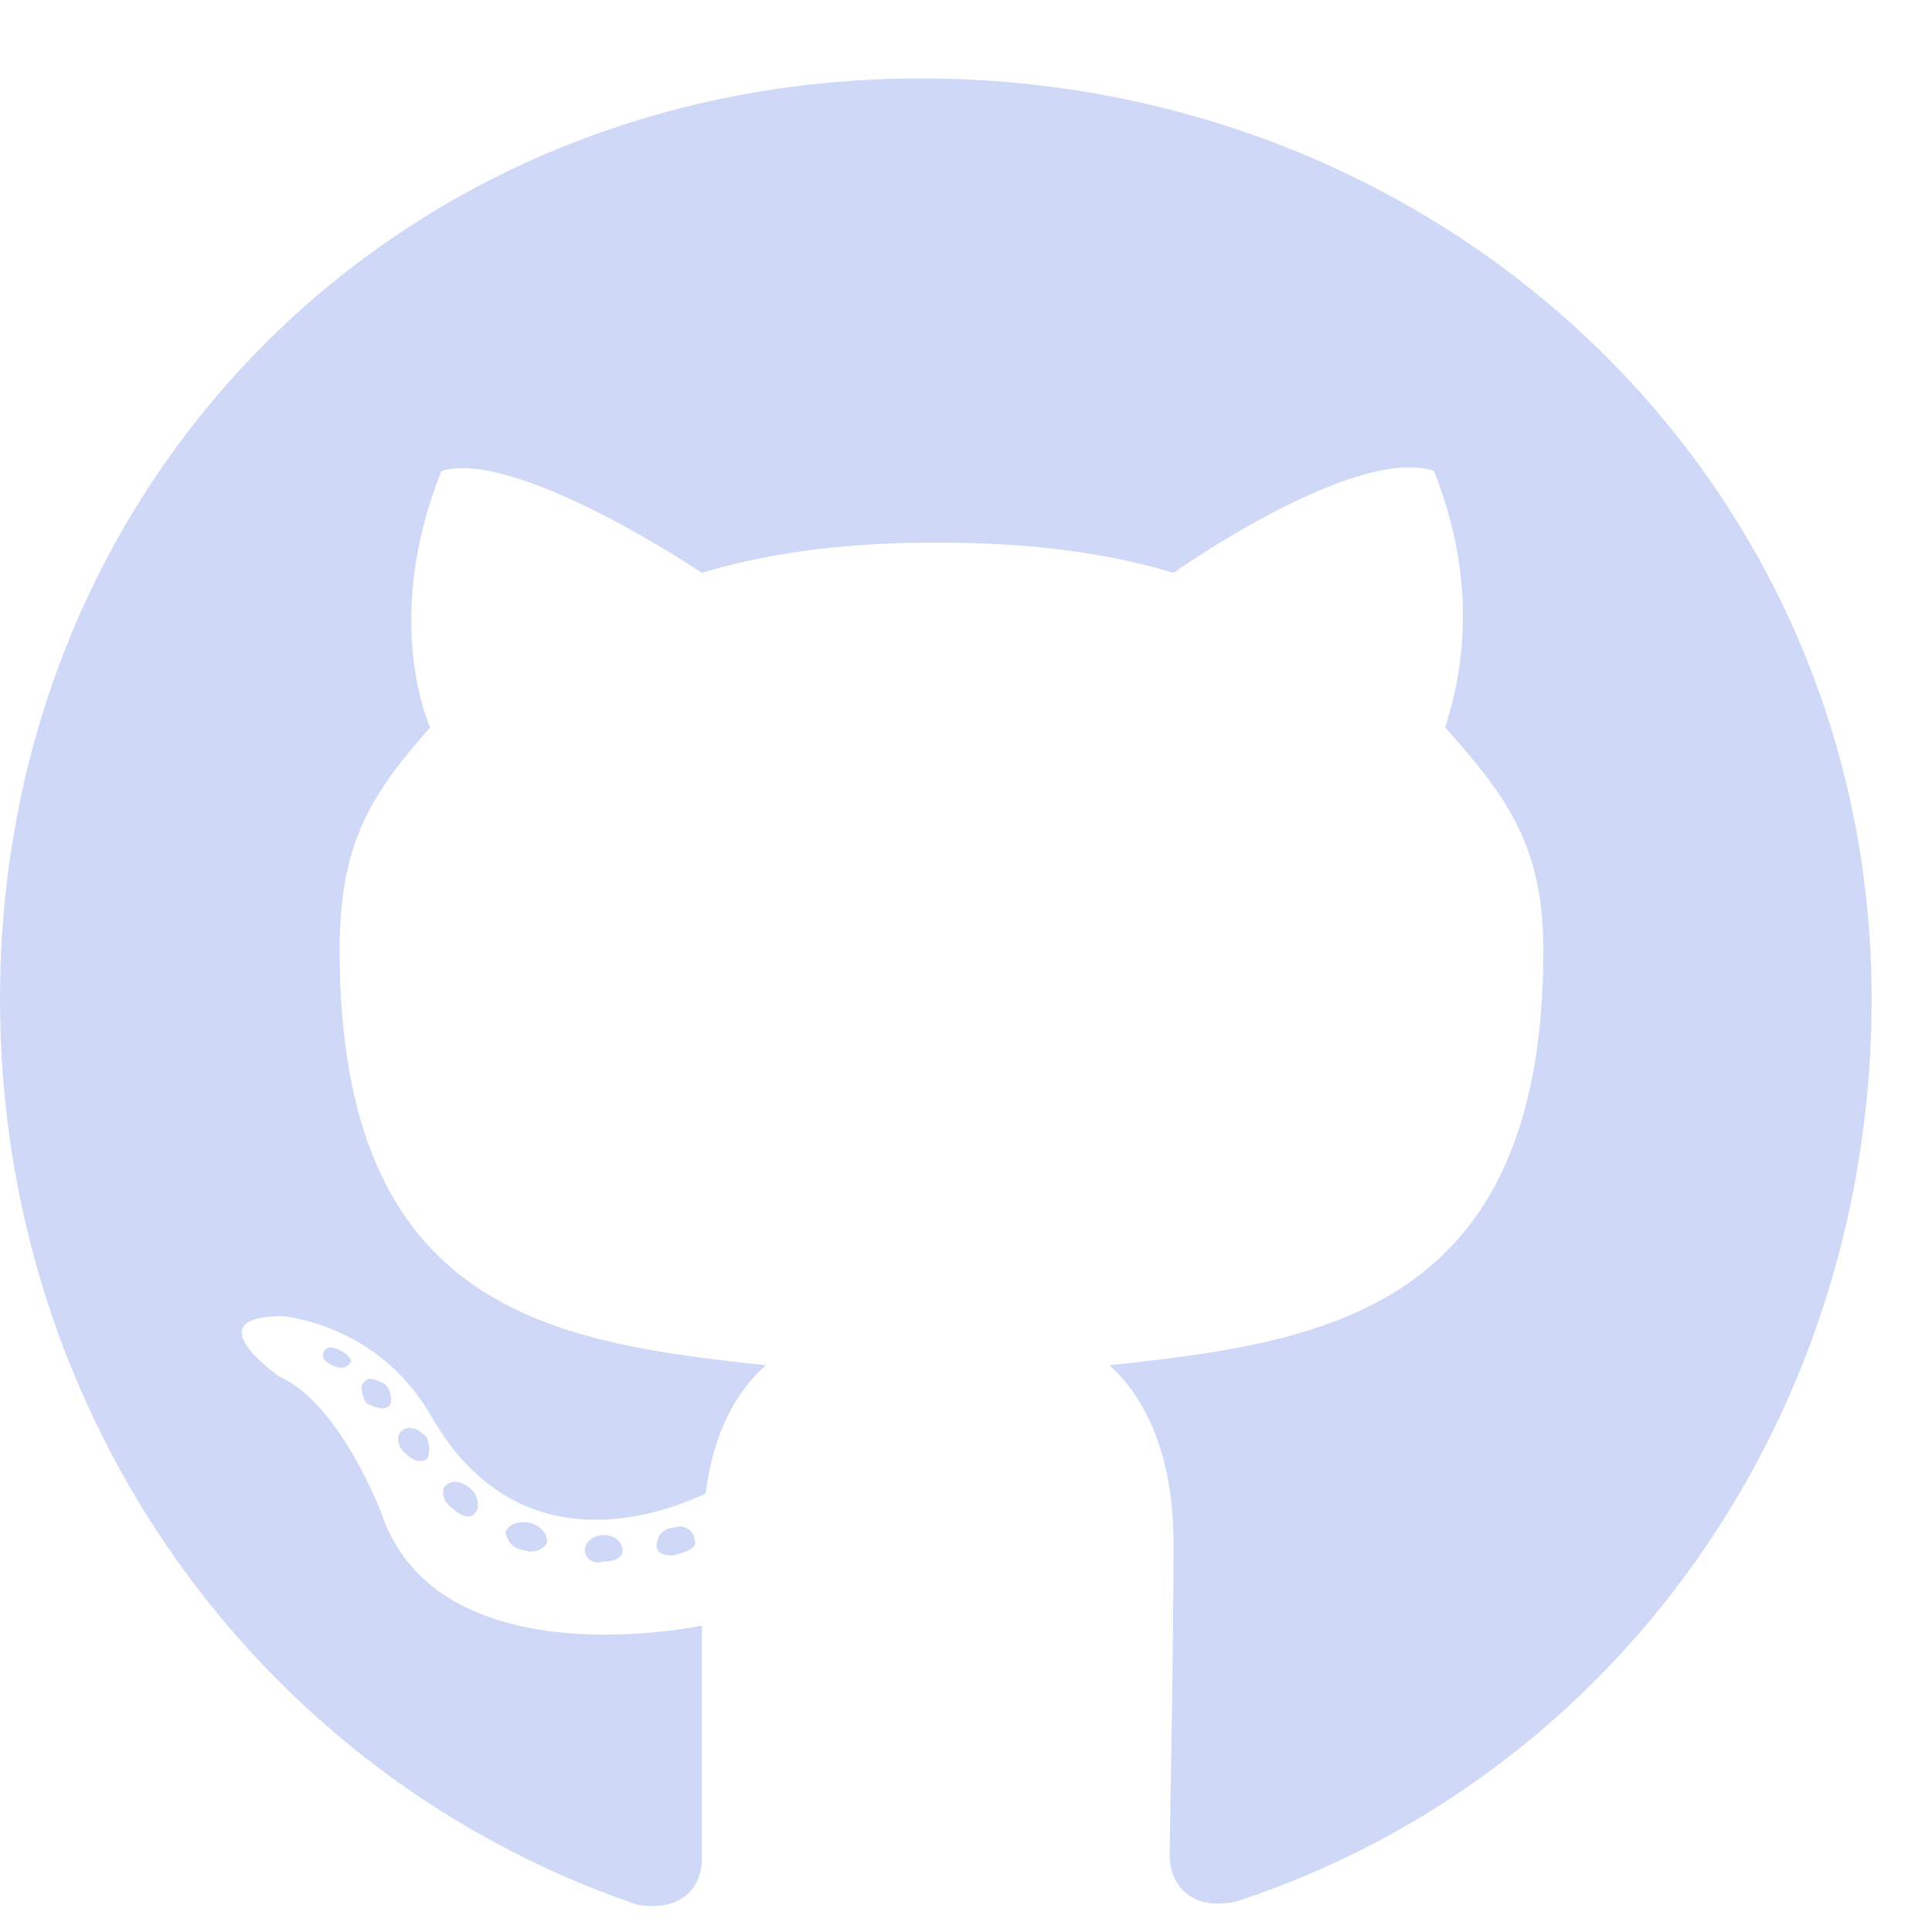
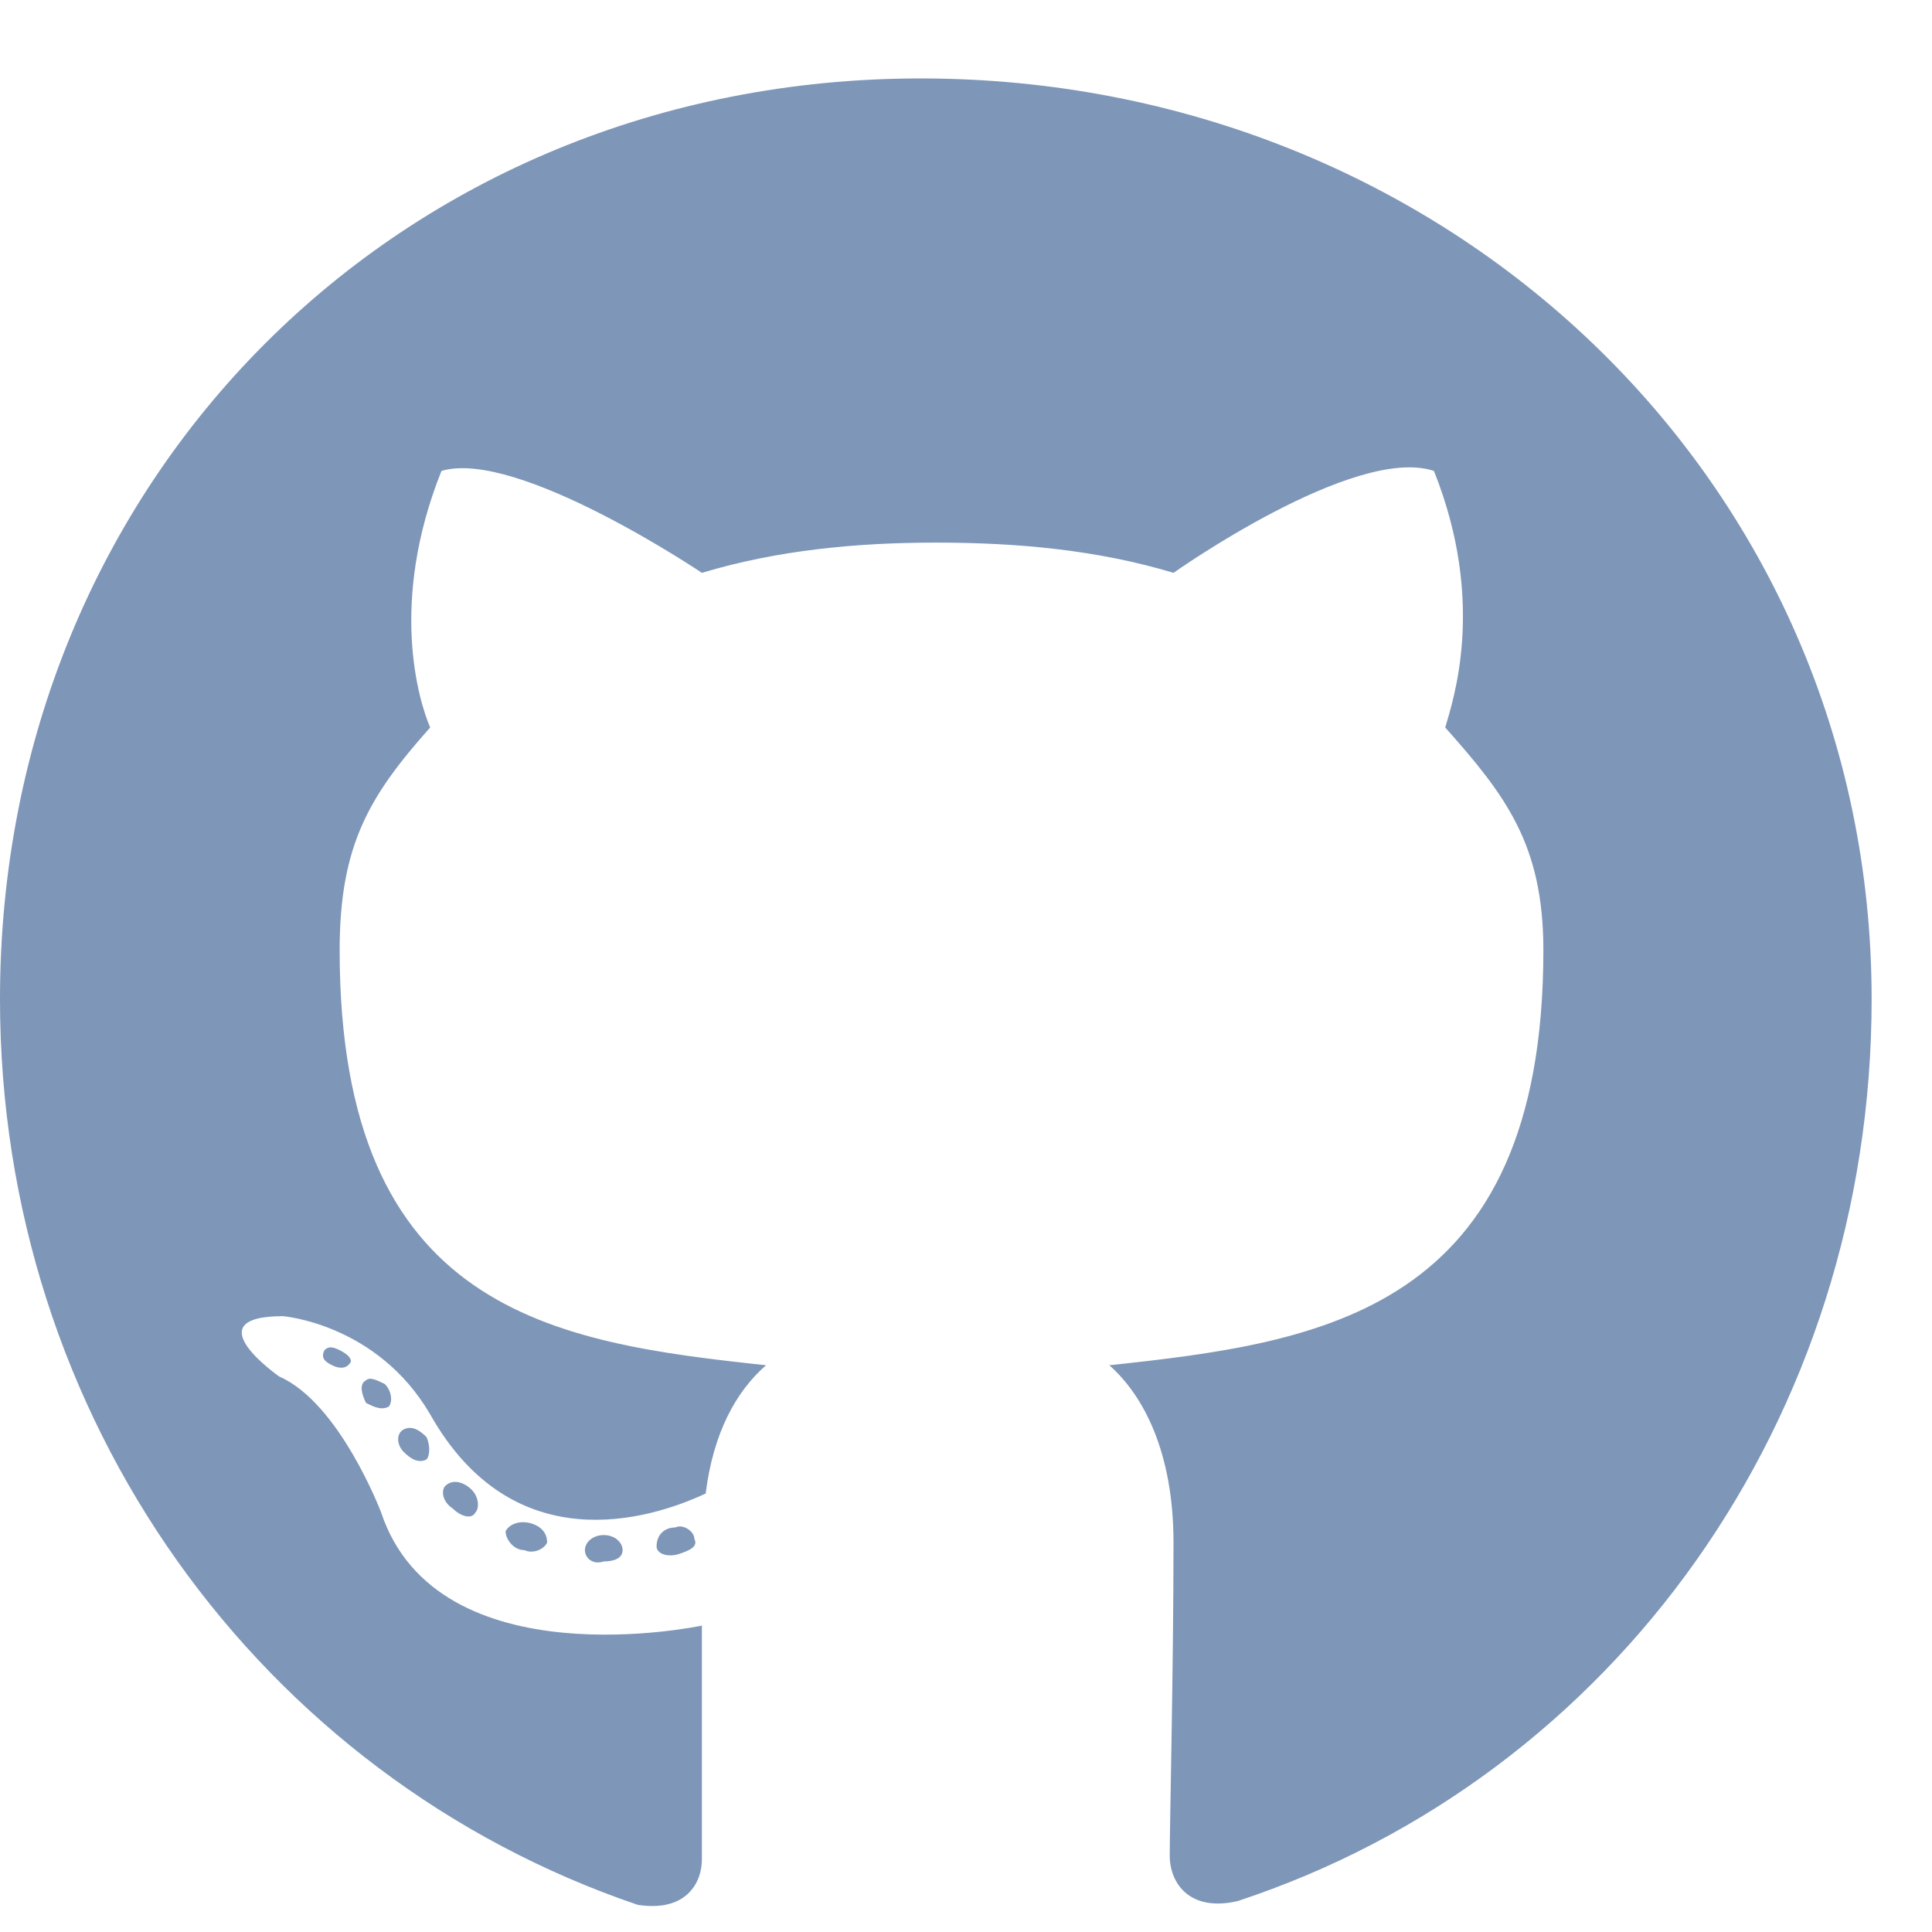
- <svg xmlns="http://www.w3.org/2000/svg" width="20" height="20" viewBox="0 0 20 20" fill="none">
-   <path d="M6.445 16.047C6.445 15.969 6.367 15.891 6.25 15.891C6.133 15.891 6.055 15.969 6.055 16.047C6.055 16.125 6.133 16.203 6.25 16.164C6.367 16.164 6.445 16.125 6.445 16.047ZM5.234 15.852C5.234 15.93 5.312 16.047 5.43 16.047C5.508 16.086 5.625 16.047 5.664 15.969C5.664 15.891 5.625 15.812 5.508 15.773C5.391 15.734 5.273 15.773 5.234 15.852ZM6.992 15.812C6.875 15.812 6.797 15.891 6.797 16.008C6.797 16.086 6.914 16.125 7.031 16.086C7.148 16.047 7.227 16.008 7.188 15.93C7.188 15.852 7.07 15.773 6.992 15.812ZM9.531 0.812C4.141 0.812 0 4.953 0 10.344C0 14.68 2.695 18.391 6.602 19.719C7.109 19.797 7.266 19.484 7.266 19.25C7.266 18.977 7.266 17.648 7.266 16.828C7.266 16.828 4.531 17.414 3.945 15.656C3.945 15.656 3.516 14.523 2.891 14.25C2.891 14.25 1.992 13.625 2.93 13.625C2.93 13.625 3.906 13.703 4.453 14.641C5.312 16.164 6.719 15.734 7.305 15.461C7.383 14.836 7.617 14.406 7.93 14.133C5.742 13.898 3.516 13.586 3.516 9.836C3.516 8.742 3.828 8.234 4.453 7.531C4.336 7.258 4.023 6.242 4.57 4.875C5.352 4.641 7.266 5.93 7.266 5.93C8.047 5.695 8.867 5.617 9.688 5.617C10.547 5.617 11.367 5.695 12.148 5.93C12.148 5.93 14.023 4.602 14.844 4.875C15.391 6.242 15.039 7.258 14.961 7.531C15.586 8.234 15.977 8.742 15.977 9.836C15.977 13.586 13.672 13.898 11.484 14.133C11.836 14.445 12.148 15.031 12.148 15.969C12.148 17.258 12.109 18.898 12.109 19.211C12.109 19.484 12.305 19.797 12.812 19.68C16.719 18.391 19.375 14.68 19.375 10.344C19.375 4.953 14.961 0.812 9.531 0.812ZM3.789 14.289C3.711 14.328 3.75 14.445 3.789 14.523C3.867 14.562 3.945 14.602 4.023 14.562C4.062 14.523 4.062 14.406 3.984 14.328C3.906 14.289 3.828 14.25 3.789 14.289ZM3.359 13.977C3.32 14.055 3.359 14.094 3.438 14.133C3.516 14.172 3.594 14.172 3.633 14.094C3.633 14.055 3.594 14.016 3.516 13.977C3.438 13.938 3.398 13.938 3.359 13.977ZM4.609 15.383C4.57 15.422 4.57 15.539 4.688 15.617C4.766 15.695 4.883 15.734 4.922 15.656C4.961 15.617 4.961 15.5 4.883 15.422C4.805 15.344 4.688 15.305 4.609 15.383ZM4.18 14.797C4.102 14.836 4.102 14.953 4.18 15.031C4.258 15.109 4.336 15.148 4.414 15.109C4.453 15.07 4.453 14.953 4.414 14.875C4.336 14.797 4.258 14.758 4.18 14.797Z" fill="#A0B3EE" fill-opacity="0.5" />
+ <svg xmlns="http://www.w3.org/2000/svg" width="20" height="20" viewBox="0 0 20 20" fill="#7E96B8">
+   <path d="M6.445 16.047C6.445 15.969 6.367 15.891 6.25 15.891C6.133 15.891 6.055 15.969 6.055 16.047C6.055 16.125 6.133 16.203 6.25 16.164C6.367 16.164 6.445 16.125 6.445 16.047ZM5.234 15.852C5.234 15.93 5.312 16.047 5.43 16.047C5.508 16.086 5.625 16.047 5.664 15.969C5.664 15.891 5.625 15.812 5.508 15.773C5.391 15.734 5.273 15.773 5.234 15.852ZM6.992 15.812C6.875 15.812 6.797 15.891 6.797 16.008C6.797 16.086 6.914 16.125 7.031 16.086C7.148 16.047 7.227 16.008 7.188 15.93C7.188 15.852 7.07 15.773 6.992 15.812ZM9.531 0.812C4.141 0.812 0 4.953 0 10.344C0 14.68 2.695 18.391 6.602 19.719C7.109 19.797 7.266 19.484 7.266 19.25C7.266 18.977 7.266 17.648 7.266 16.828C7.266 16.828 4.531 17.414 3.945 15.656C3.945 15.656 3.516 14.523 2.891 14.25C2.891 14.25 1.992 13.625 2.93 13.625C2.93 13.625 3.906 13.703 4.453 14.641C5.312 16.164 6.719 15.734 7.305 15.461C7.383 14.836 7.617 14.406 7.93 14.133C5.742 13.898 3.516 13.586 3.516 9.836C3.516 8.742 3.828 8.234 4.453 7.531C4.336 7.258 4.023 6.242 4.57 4.875C5.352 4.641 7.266 5.93 7.266 5.93C8.047 5.695 8.867 5.617 9.688 5.617C10.547 5.617 11.367 5.695 12.148 5.93C12.148 5.93 14.023 4.602 14.844 4.875C15.391 6.242 15.039 7.258 14.961 7.531C15.586 8.234 15.977 8.742 15.977 9.836C15.977 13.586 13.672 13.898 11.484 14.133C11.836 14.445 12.148 15.031 12.148 15.969C12.148 17.258 12.109 18.898 12.109 19.211C12.109 19.484 12.305 19.797 12.812 19.68C16.719 18.391 19.375 14.68 19.375 10.344C19.375 4.953 14.961 0.812 9.531 0.812ZM3.789 14.289C3.711 14.328 3.75 14.445 3.789 14.523C3.867 14.562 3.945 14.602 4.023 14.562C4.062 14.523 4.062 14.406 3.984 14.328C3.906 14.289 3.828 14.25 3.789 14.289ZM3.359 13.977C3.32 14.055 3.359 14.094 3.438 14.133C3.516 14.172 3.594 14.172 3.633 14.094C3.633 14.055 3.594 14.016 3.516 13.977C3.438 13.938 3.398 13.938 3.359 13.977ZM4.609 15.383C4.57 15.422 4.57 15.539 4.688 15.617C4.766 15.695 4.883 15.734 4.922 15.656C4.961 15.617 4.961 15.5 4.883 15.422C4.805 15.344 4.688 15.305 4.609 15.383ZM4.18 14.797C4.102 14.836 4.102 14.953 4.18 15.031C4.258 15.109 4.336 15.148 4.414 15.109C4.453 15.07 4.453 14.953 4.414 14.875C4.336 14.797 4.258 14.758 4.18 14.797Z" />
</svg>
